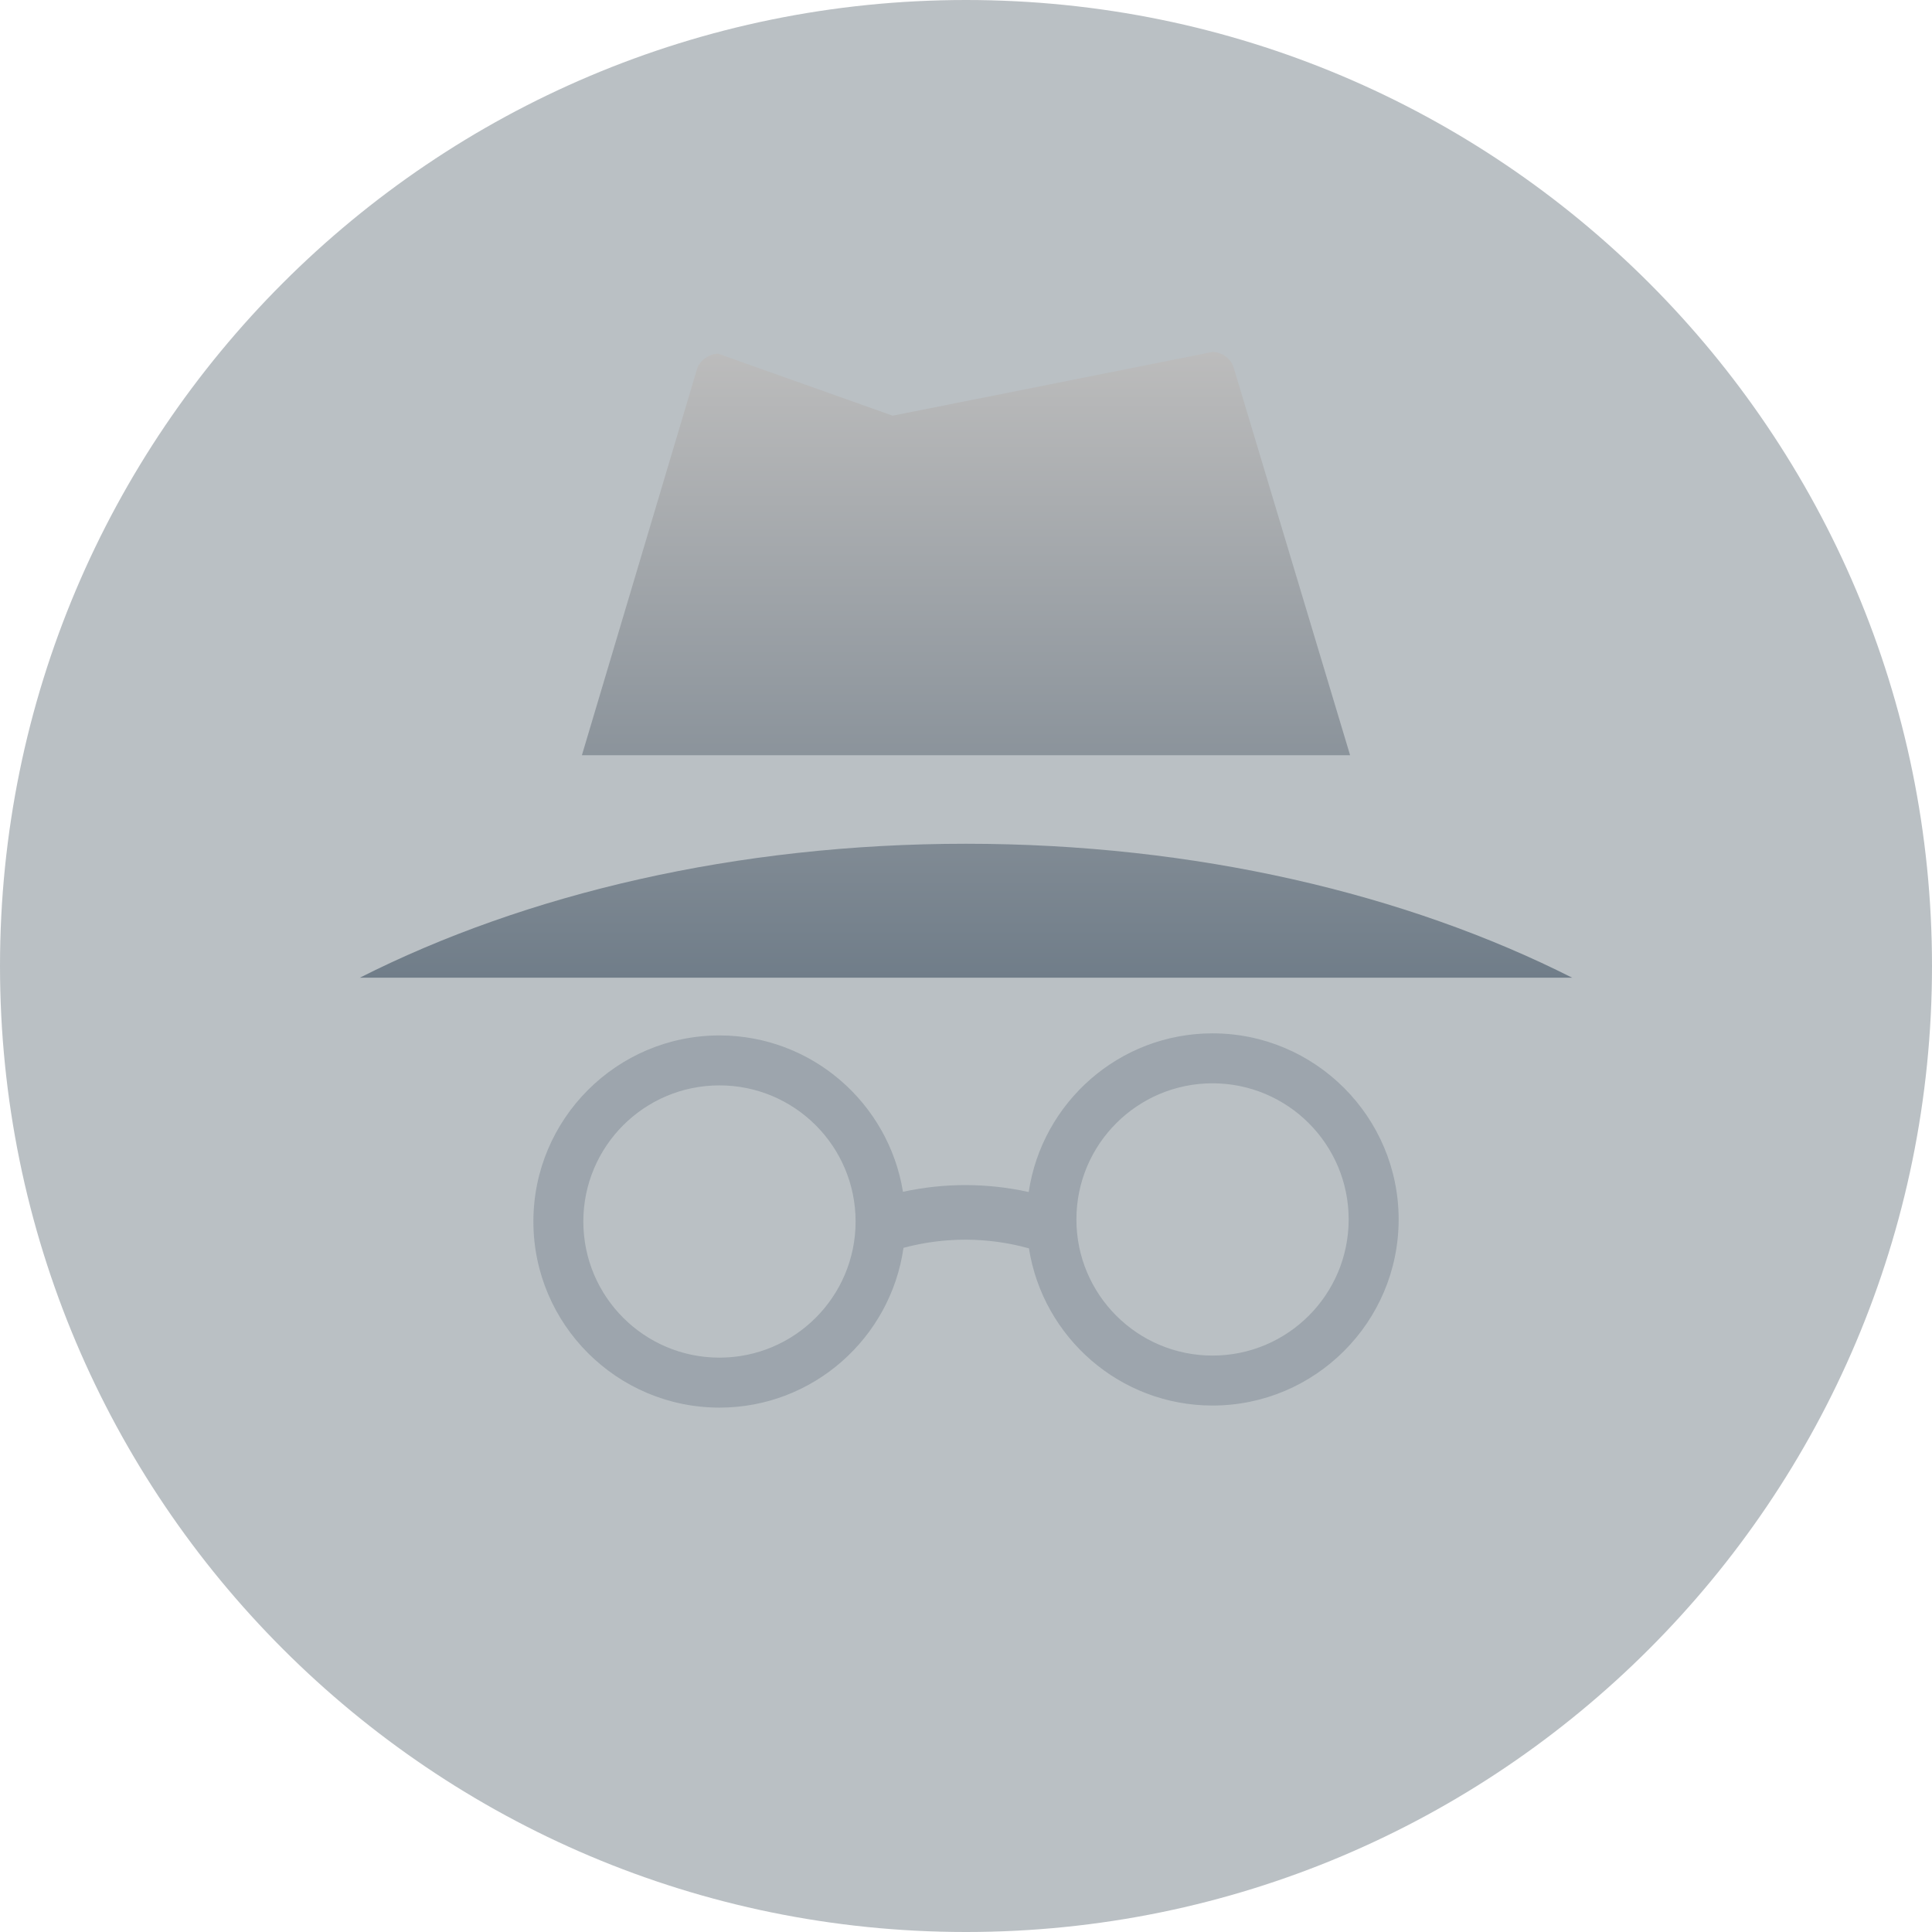
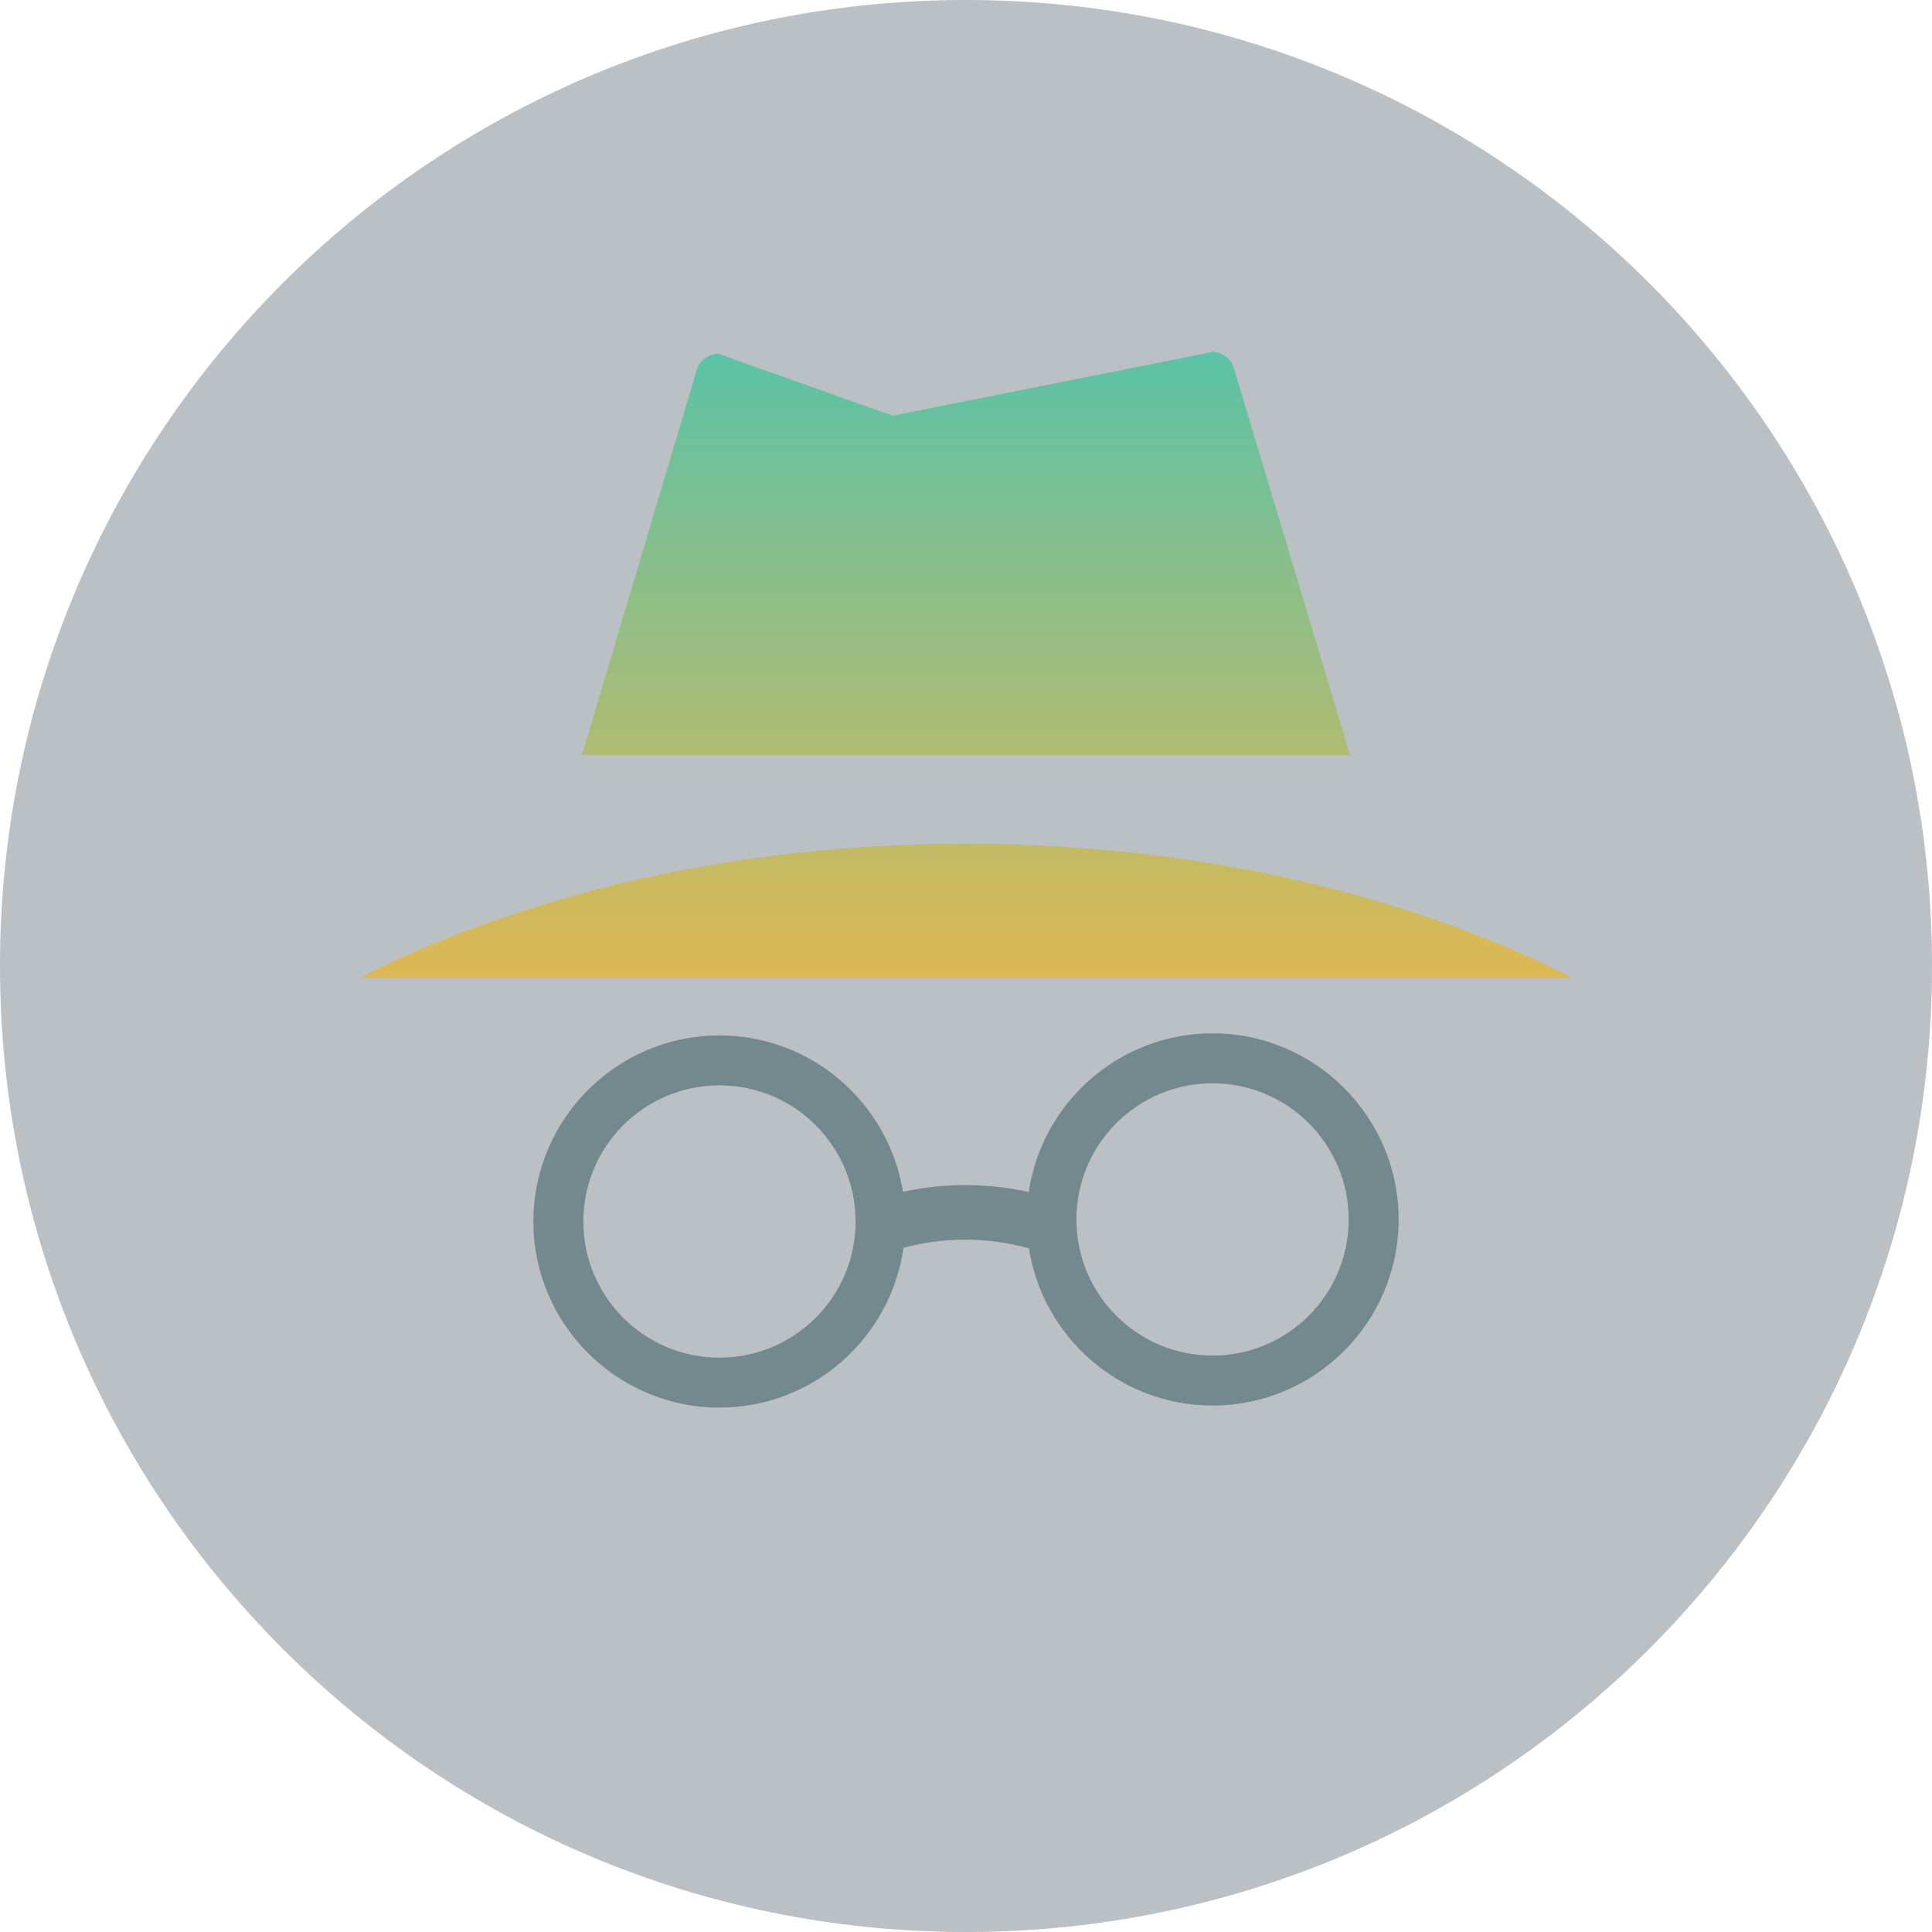
<svg xmlns="http://www.w3.org/2000/svg" width="247px" height="247px" viewBox="0 0 247 247" version="1.1">
  <defs>
    <linearGradient x1="50%" y1="0%" x2="50%" y2="89.467%" id="linearGradient-1">
      <stop stop-color="#192C3A" offset="0%" />
      <stop stop-color="#192C3A" offset="100%" />
    </linearGradient>
    <linearGradient x1="50%" y1="0%" x2="50%" y2="100%" id="linearGradient-2">
-       <stop stop-color="#BCBCBC" offset="0%" />
-       <stop stop-color="#707D89" offset="100%" />
+       <stop stop-color="#5BC2A7" offset="0%" />
+       <stop stop-color="#DEB853" offset="100%" />
    </linearGradient>
  </defs>
  <g id="Page-1" stroke="none" stroke-width="1" fill="none" fill-rule="evenodd">
    <g id="backup-warning" fill-rule="nonzero">
-       <g id="Onboarding">
-         <g id="0.5.a.1-–-Backup-Warning">
-           <g id="being-watched">
-             <path d="M123.5,247 C191.707,247 247,191.707 247,123.5 C247,55.293 191.707,1.42108547e-14 123.5,1.42108547e-14 C55.293,1.42108547e-14 1.42108547e-14,55.293 1.42108547e-14,123.5 C1.42108547e-14,191.707 55.293,247 123.5,247 Z" id="Oval-2" fill="url(#linearGradient-1)" opacity="0.3" />
-             <path d="M157.694,46.911 C157.371,45.845 156.161,44.981 155.003,45 L114.123,53.144 L91.811,45.216 C90.649,45.236 89.438,46.102 89.115,47.17 L74.393,96.557 L172.607,96.557 L157.694,46.911 L157.694,46.911 Z M123.5,107.872 C94.153,107.872 67.193,114.28 46,124.998 L201,124.998 C179.786,114.28 152.847,107.872 123.5,107.872 L123.5,107.872 Z" id="Shape" fill="url(#linearGradient-2)" />
-             <path d="M155.019,132.111 C143.095,132.111 133.22,140.939 131.517,152.397 C126.221,151.223 120.739,151.215 115.441,152.37 C113.613,141.056 103.806,132.377 91.983,132.377 C78.865,132.377 68.192,143.05 68.192,156.168 C68.192,169.285 78.863,179.959 91.983,179.959 C103.956,179.959 113.865,171.058 115.508,159.531 C120.765,158.12 126.299,158.141 131.547,159.597 C133.33,170.963 143.162,179.693 155.021,179.693 C168.138,179.693 178.812,169.022 178.812,155.902 C178.808,142.784 168.137,132.111 155.019,132.111 Z M91.981,173.57 C82.369,173.57 74.577,165.778 74.577,156.166 C74.577,146.554 82.369,138.762 91.981,138.762 C101.593,138.762 109.385,146.554 109.385,156.166 C109.385,165.778 101.593,173.57 91.981,173.57 Z M155.019,173.306 C145.407,173.306 137.615,165.515 137.615,155.902 C137.615,146.29 145.407,138.498 155.019,138.498 C164.631,138.498 172.423,146.29 172.423,155.902 C172.421,165.515 164.63,173.306 155.019,173.306 Z" id="Combined-Shape" fill="#707D89" opacity="0.4" />
+       <g id="Page-1">
+         <g id="backup-warning">
+           <g id="Onboarding">
+             <g id="0.5.a.1-–-Backup-Warning">
+               <g id="being-watched">
+                 <path d="M123.5,247 C191.707,247 247,191.707 247,123.5 C247,55.293 191.707,1.42108547e-14 123.5,1.42108547e-14 C55.293,1.42108547e-14 1.42108547e-14,55.293 1.42108547e-14,123.5 C1.42108547e-14,191.707 55.293,247 123.5,247 Z" id="Oval-2" fill="url(#linearGradient-1)" opacity="0.3" />
+                 <path d="M157.694,46.911 C157.371,45.845 156.161,44.981 155.003,45 L114.123,53.144 L91.811,45.216 C90.649,45.236 89.438,46.102 89.115,47.17 L74.393,96.557 L172.607,96.557 L157.694,46.911 L157.694,46.911 Z M123.5,107.872 C94.153,107.872 67.193,114.28 46,124.998 L201,124.998 C179.786,114.28 152.847,107.872 123.5,107.872 L123.5,107.872 Z" id="Shape" fill="url(#linearGradient-2)" />
+                 <path d="M155.019,132.111 C143.095,132.111 133.22,140.939 131.517,152.397 C126.221,151.223 120.739,151.215 115.441,152.37 C113.613,141.056 103.806,132.377 91.983,132.377 C78.865,132.377 68.192,143.05 68.192,156.168 C68.192,169.285 78.863,179.959 91.983,179.959 C103.956,179.959 113.865,171.058 115.508,159.531 C120.765,158.12 126.299,158.141 131.547,159.597 C133.33,170.963 143.162,179.693 155.021,179.693 C168.138,179.693 178.812,169.022 178.812,155.902 C178.808,142.784 168.137,132.111 155.019,132.111 Z M91.981,173.57 C82.369,173.57 74.577,165.778 74.577,156.166 C74.577,146.554 82.369,138.762 91.981,138.762 C101.593,138.762 109.385,146.554 109.385,156.166 C109.385,165.778 101.593,173.57 91.981,173.57 Z M155.019,173.306 C145.407,173.306 137.615,165.515 137.615,155.902 C137.615,146.29 145.407,138.498 155.019,138.498 C164.631,138.498 172.423,146.29 172.423,155.902 C172.421,165.515 164.63,173.306 155.019,173.306 Z" id="Combined-Shape" fill="#0A373A" opacity="0.4" />
+               </g>
+             </g>
          </g>
        </g>
      </g>
    </g>
  </g>
</svg>
